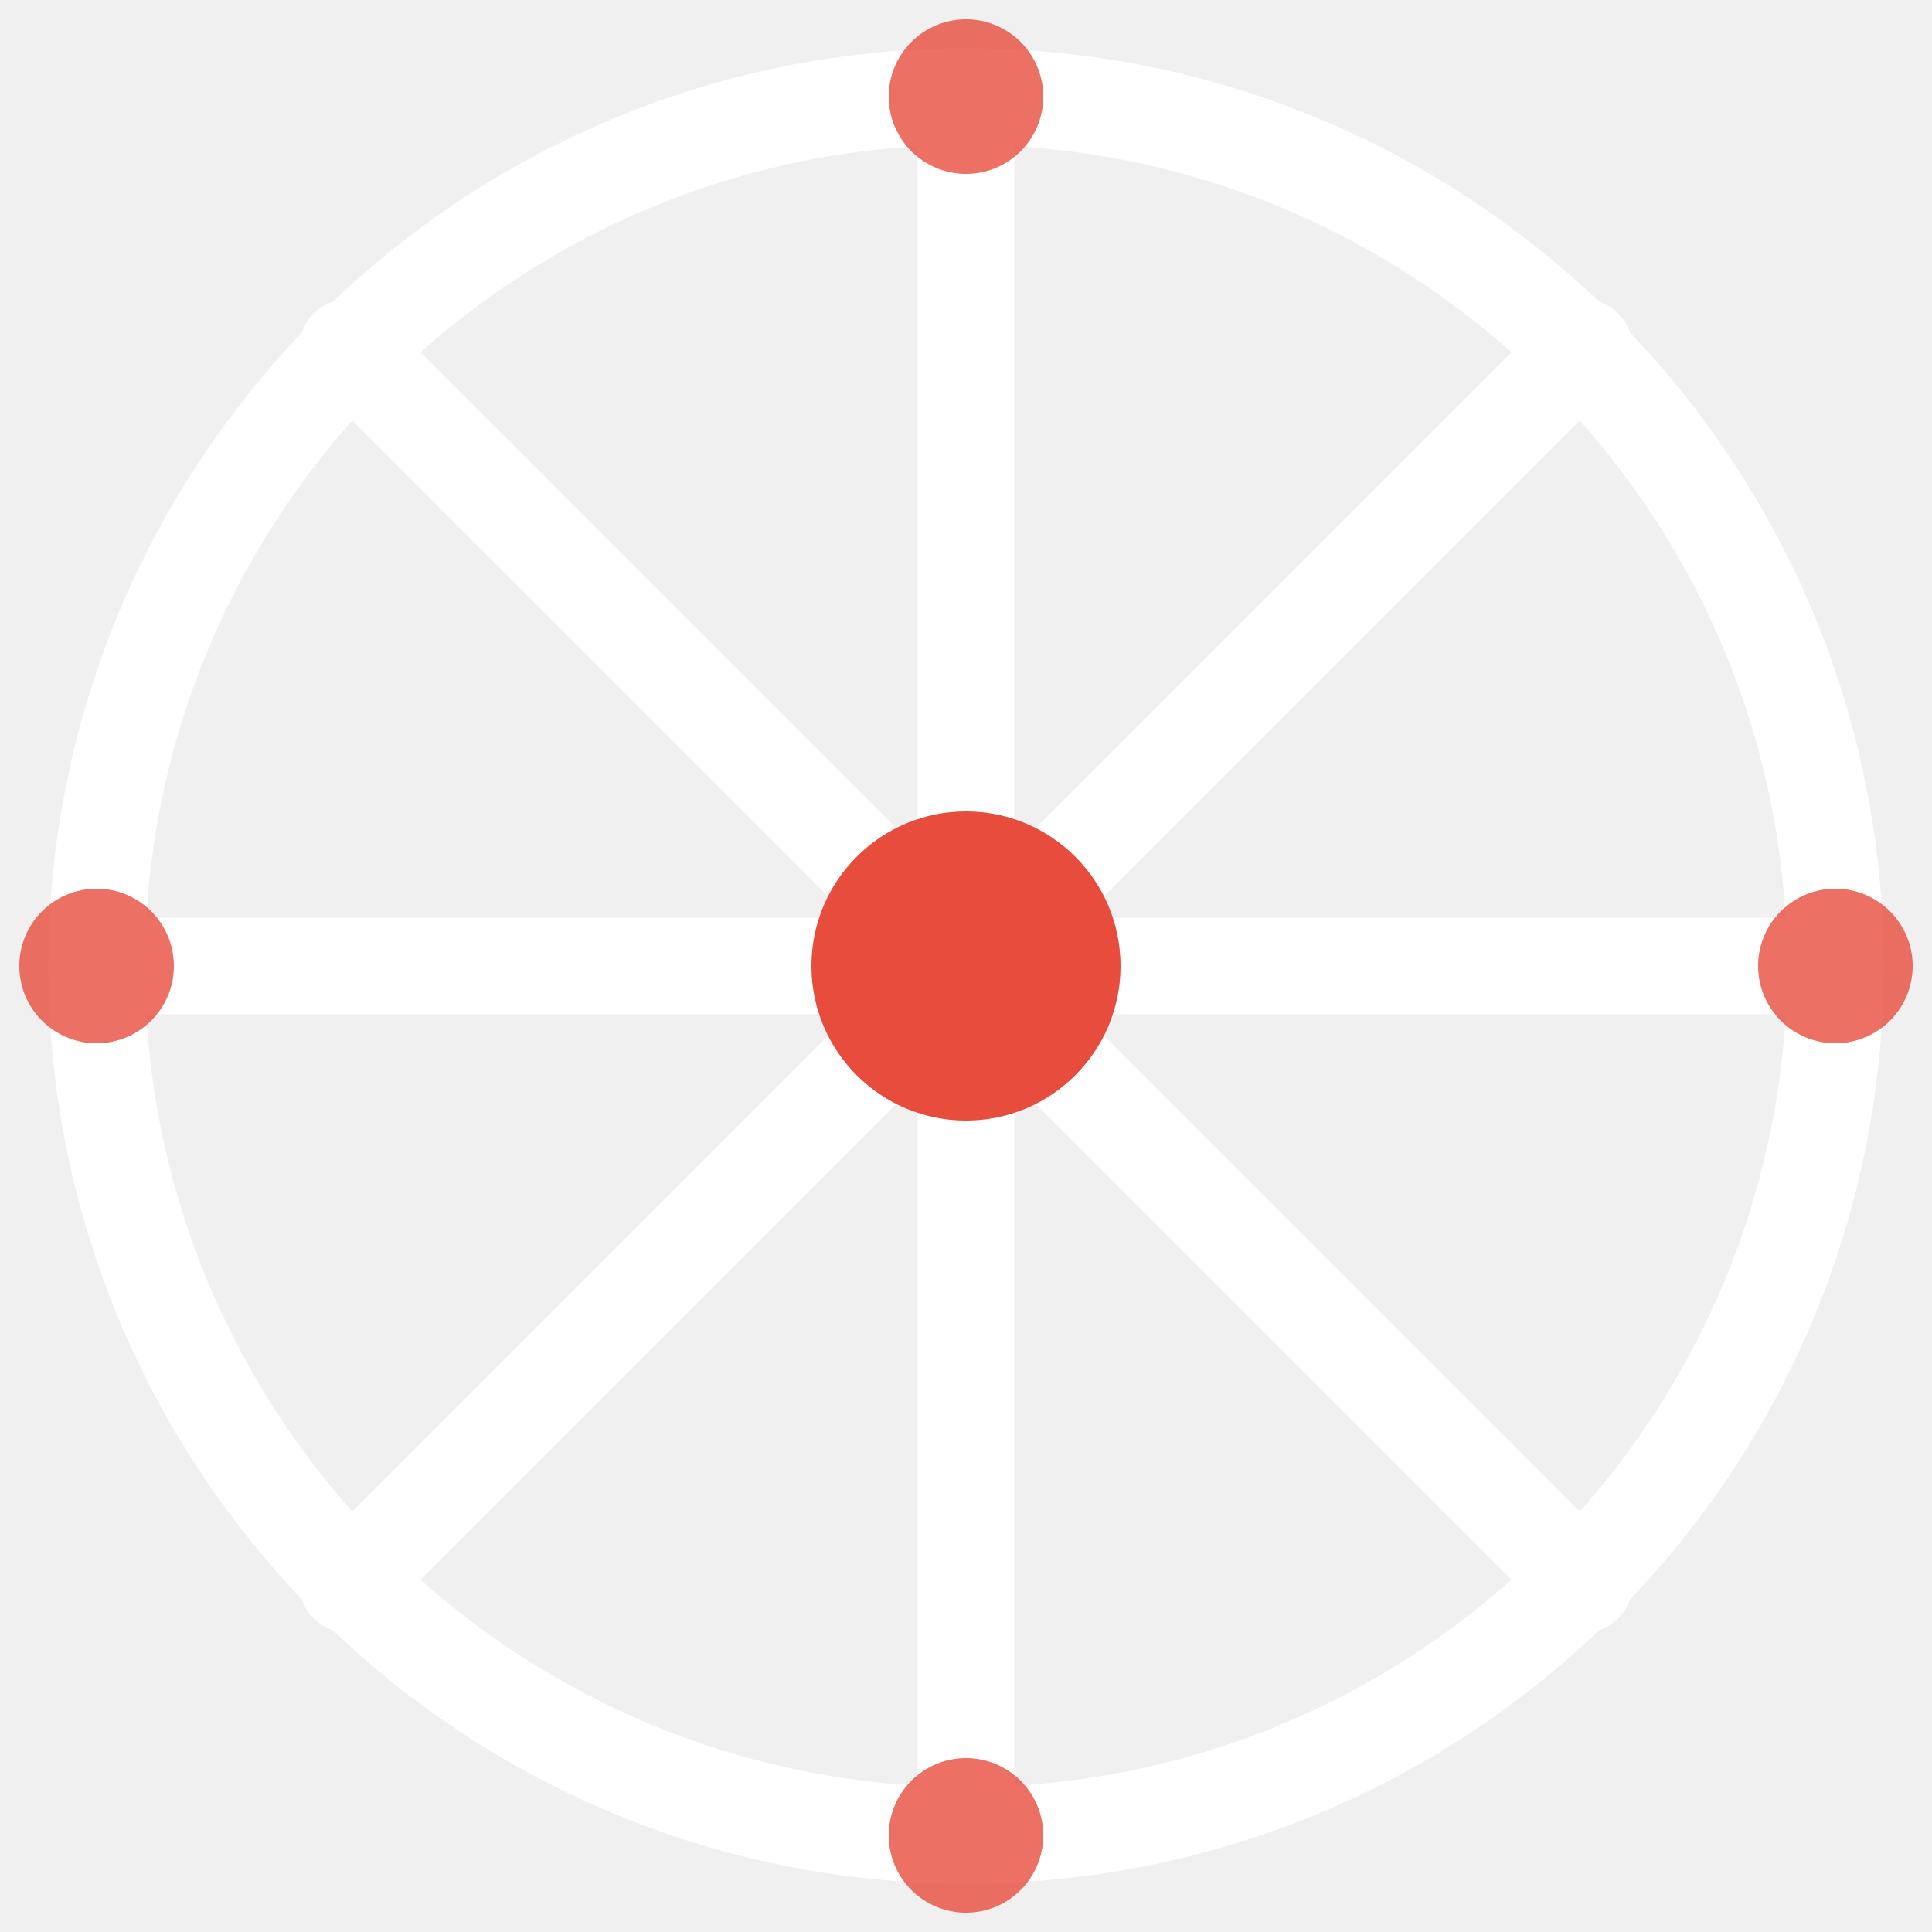
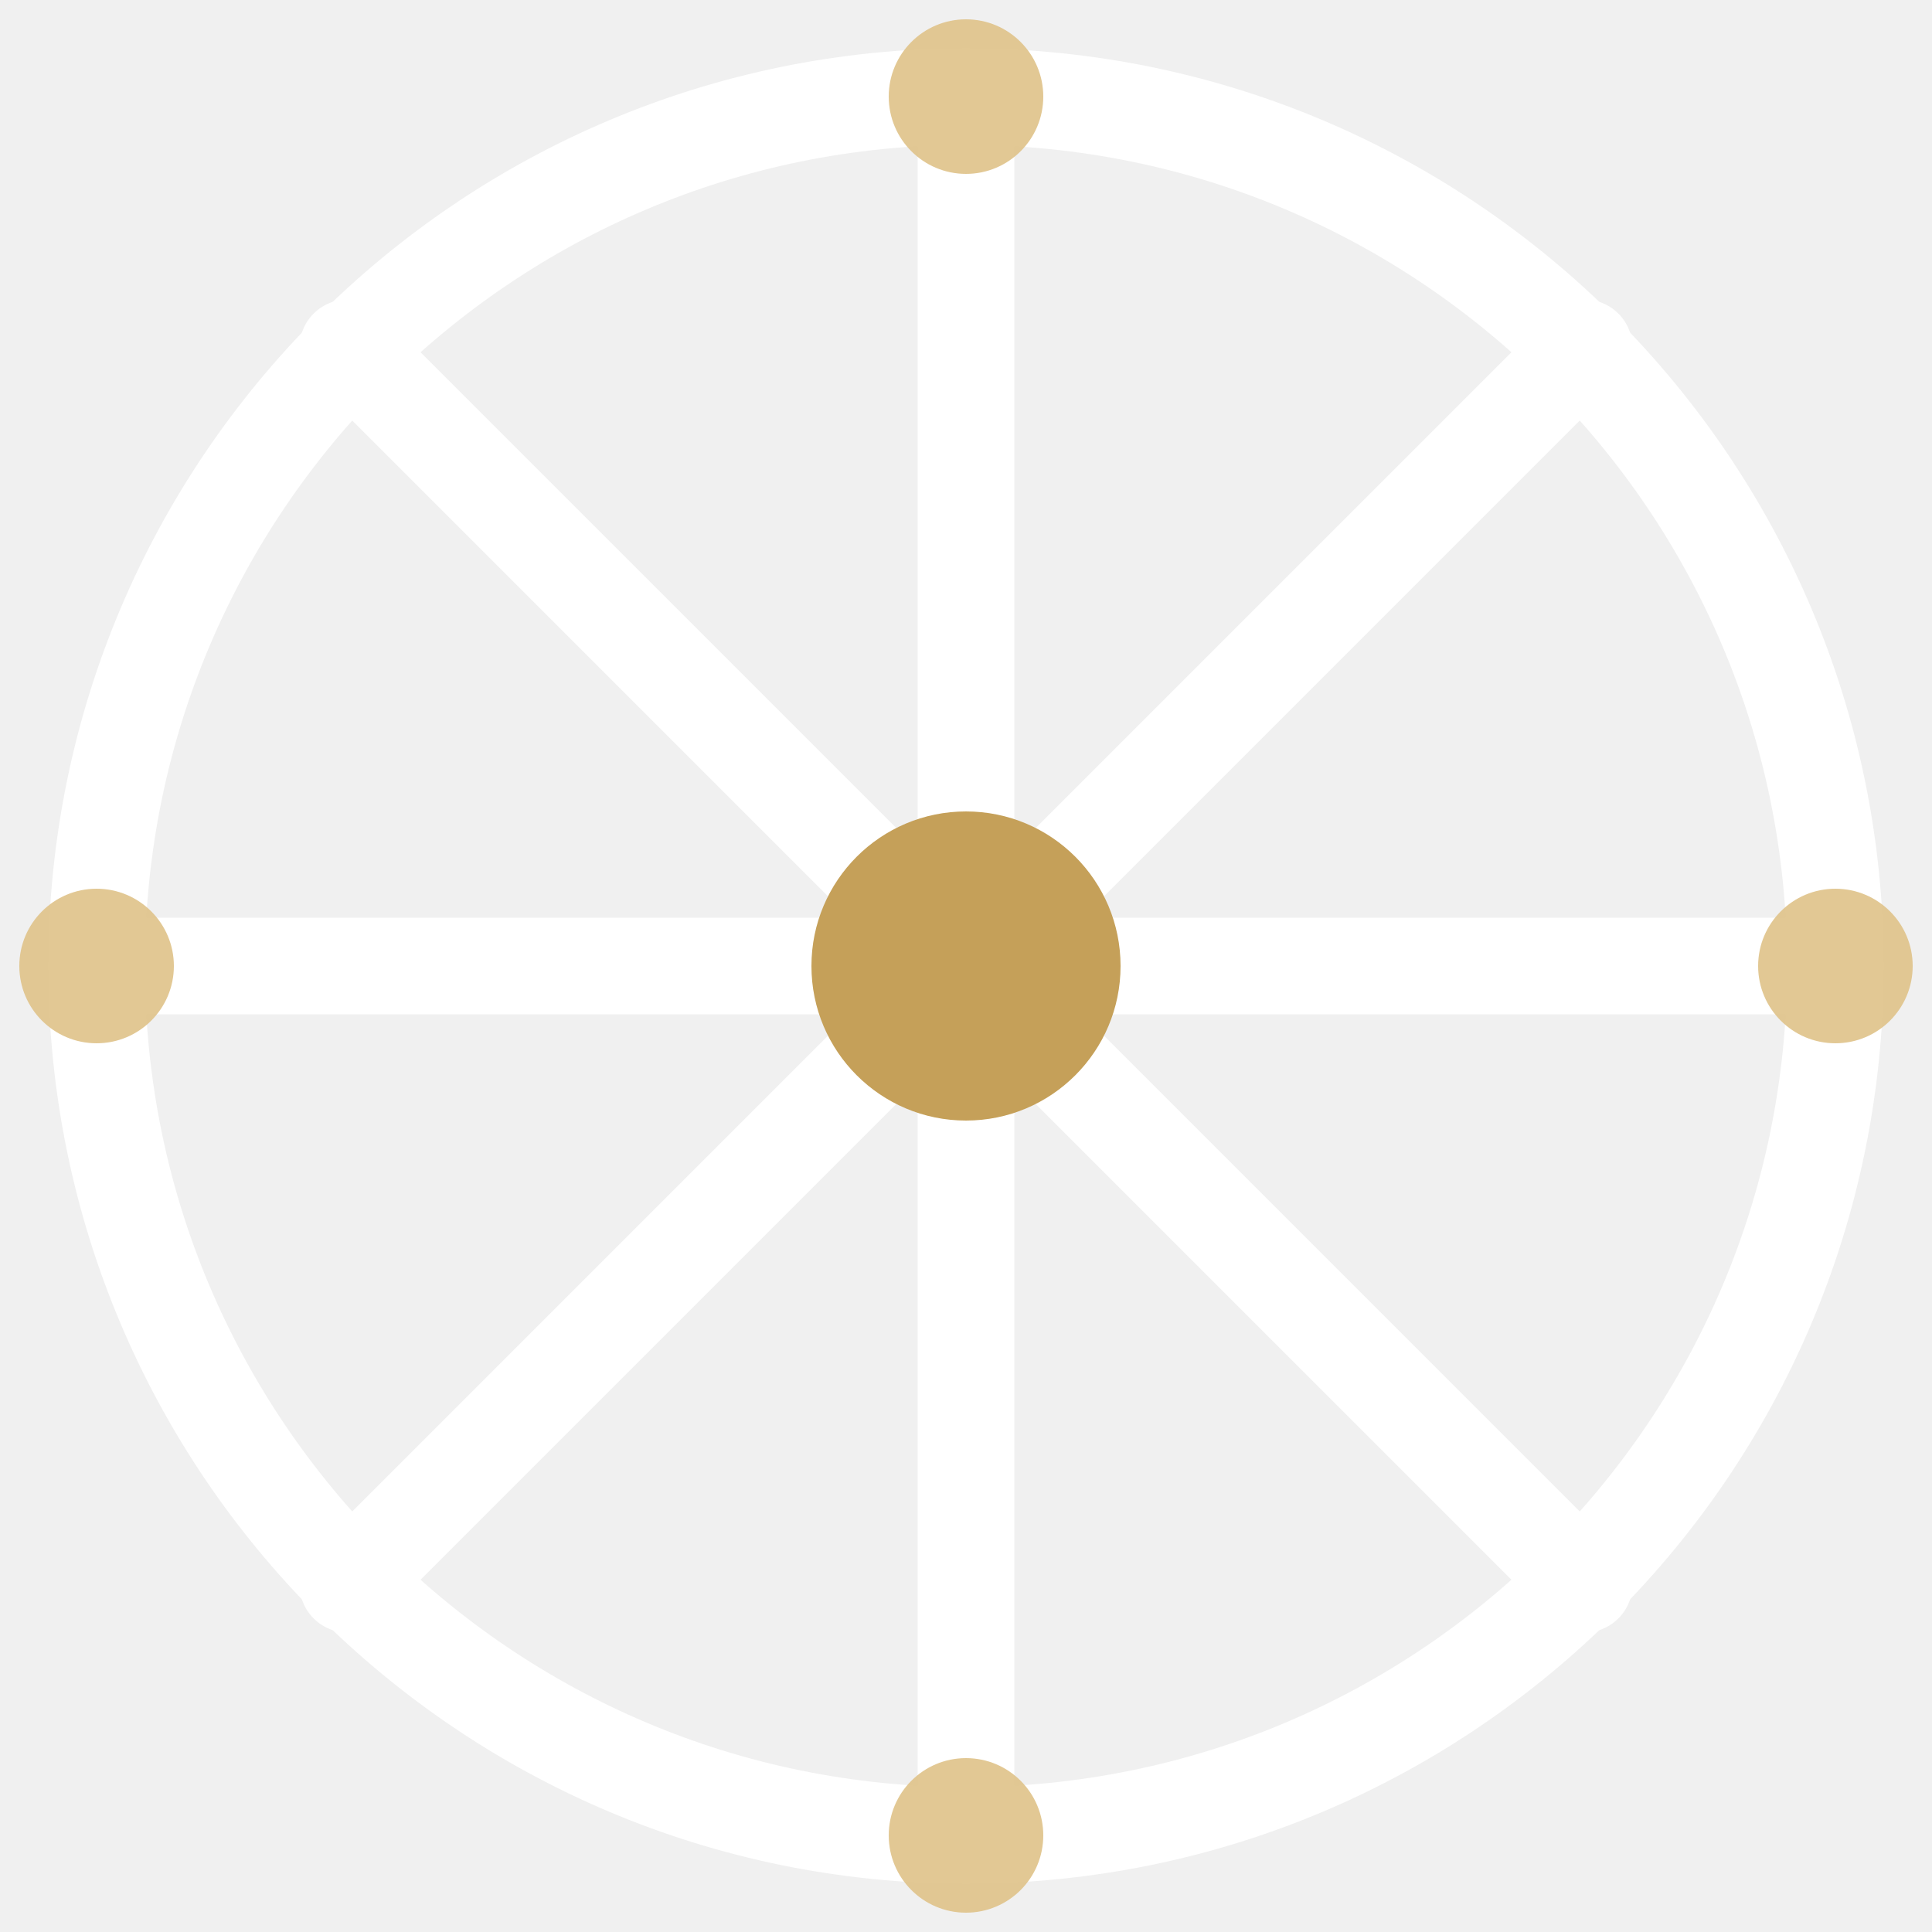
<svg xmlns="http://www.w3.org/2000/svg" viewBox="0 0 100 100" fill="none">
  <g>
    <animateTransform attributeName="transform" type="translate" values="0 2; 0 -2; 0 2" dur="3s" repeatCount="indefinite" />
    <g>
      <animateTransform attributeName="transform" type="rotate" values="0 50 50; 360 50 50" dur="24s" repeatCount="indefinite" />
      <circle cx="50" cy="50" r="45" stroke="#ffffff" stroke-width="5" />
      <line x1="50" y1="5" x2="50" y2="95" stroke="#ffffff" stroke-width="5" stroke-linecap="round" />
      <line x1="5" y1="50" x2="95" y2="50" stroke="#ffffff" stroke-width="5" stroke-linecap="round" />
      <line x1="18" y1="18" x2="82" y2="82" stroke="#ffffff" stroke-width="5" stroke-linecap="round" />
      <line x1="18" y1="82" x2="82" y2="18" stroke="#ffffff" stroke-width="5" stroke-linecap="round" />
-       <circle cx="50" cy="50" r="8" fill="#e74c3c" />
-       <circle cx="50" cy="5" r="4" fill="#e74c3c" opacity="0.8">
-         <animate attributeName="opacity" values="0.8; 0.2; 0.8" dur="2.5s" repeatCount="indefinite" />
+       <circle cx="50" cy="50" r="8" fill="#c5a059" />
+       <circle cx="50" cy="5" r="4" fill="#dfc288" opacity="0.9">
+         <animate attributeName="opacity" values="0.9; 0.25; 0.9" dur="2.5s" repeatCount="indefinite" />
      </circle>
-       <circle cx="50" cy="95" r="4" fill="#e74c3c" opacity="0.8">
-         <animate attributeName="opacity" values="0.8; 0.2; 0.8" dur="2.5s" repeatCount="indefinite" />
+       <circle cx="50" cy="95" r="4" fill="#dfc288" opacity="0.9">
+         <animate attributeName="opacity" values="0.9; 0.25; 0.9" dur="2.5s" repeatCount="indefinite" />
      </circle>
-       <circle cx="5" cy="50" r="4" fill="#e74c3c" opacity="0.8">
-         <animate attributeName="opacity" values="0.8; 0.2; 0.8" dur="2.5s" repeatCount="indefinite" />
+       <circle cx="5" cy="50" r="4" fill="#dfc288" opacity="0.9">
+         <animate attributeName="opacity" values="0.9; 0.25; 0.9" dur="2.5s" repeatCount="indefinite" />
      </circle>
-       <circle cx="95" cy="50" r="4" fill="#e74c3c" opacity="0.8">
-         <animate attributeName="opacity" values="0.8; 0.2; 0.8" dur="2.5s" repeatCount="indefinite" />
+       <circle cx="95" cy="50" r="4" fill="#dfc288" opacity="0.9">
+         <animate attributeName="opacity" values="0.9; 0.25; 0.9" dur="2.5s" repeatCount="indefinite" />
      </circle>
    </g>
  </g>
</svg>
